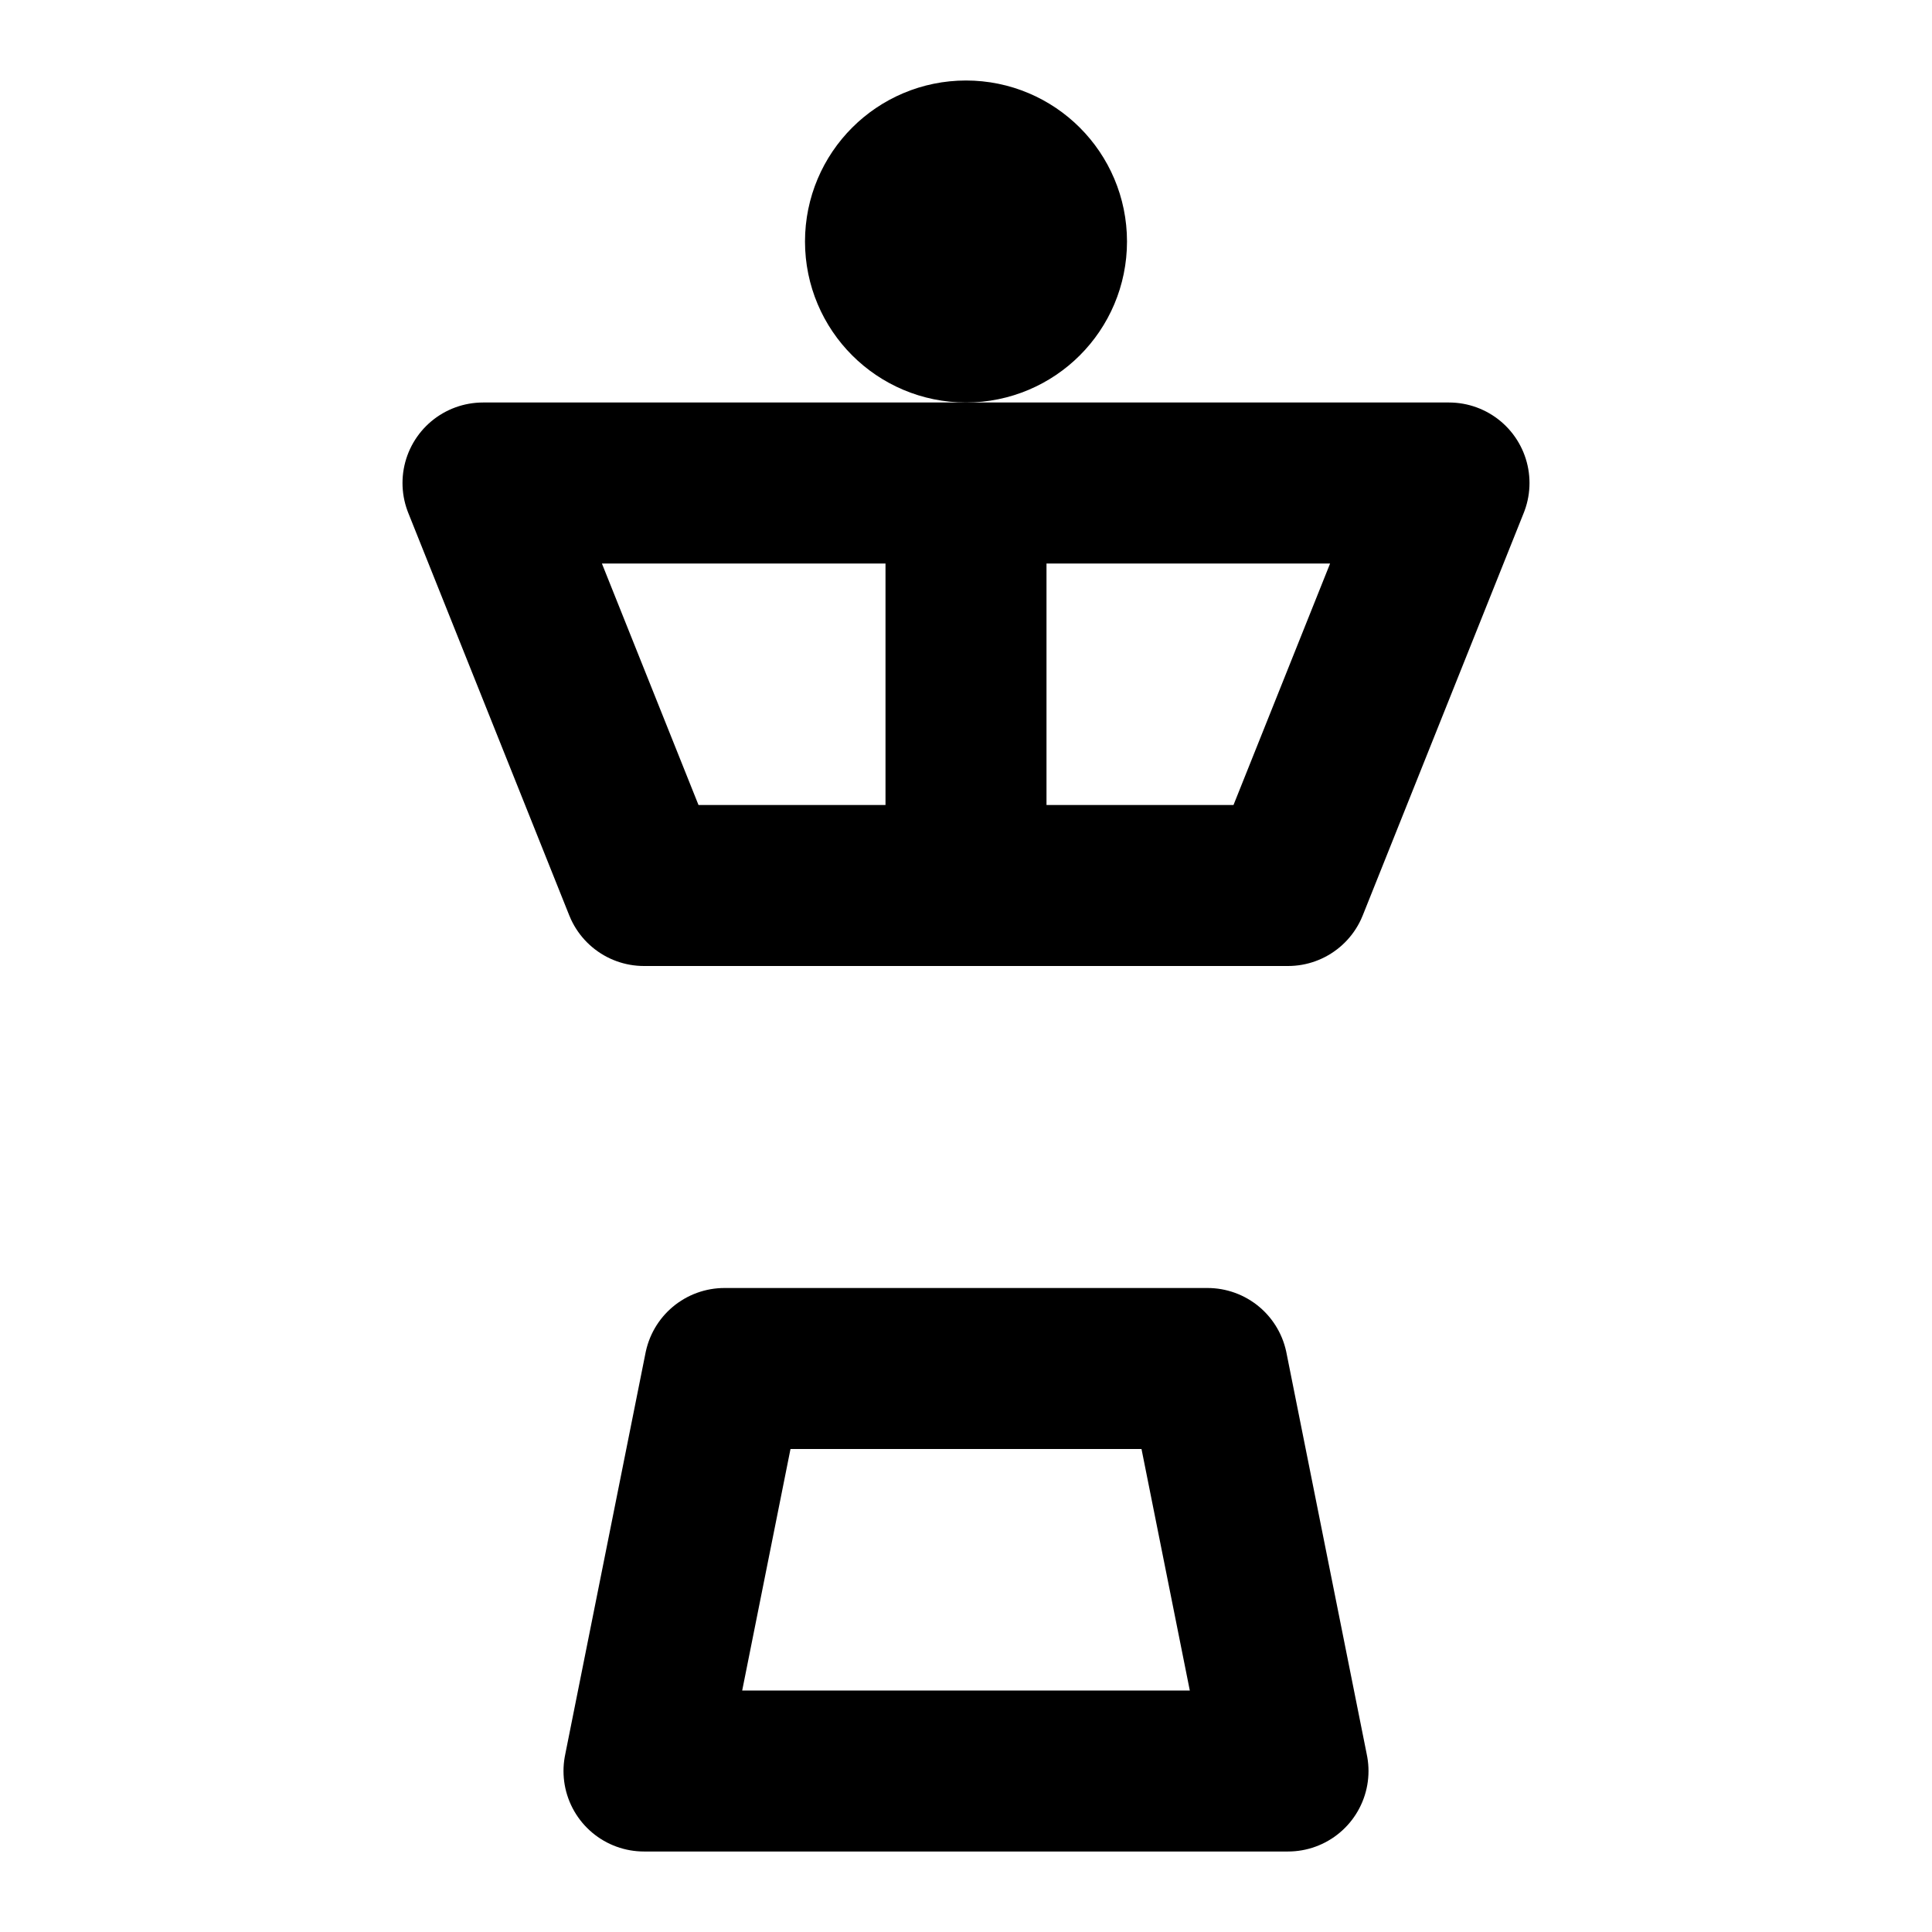
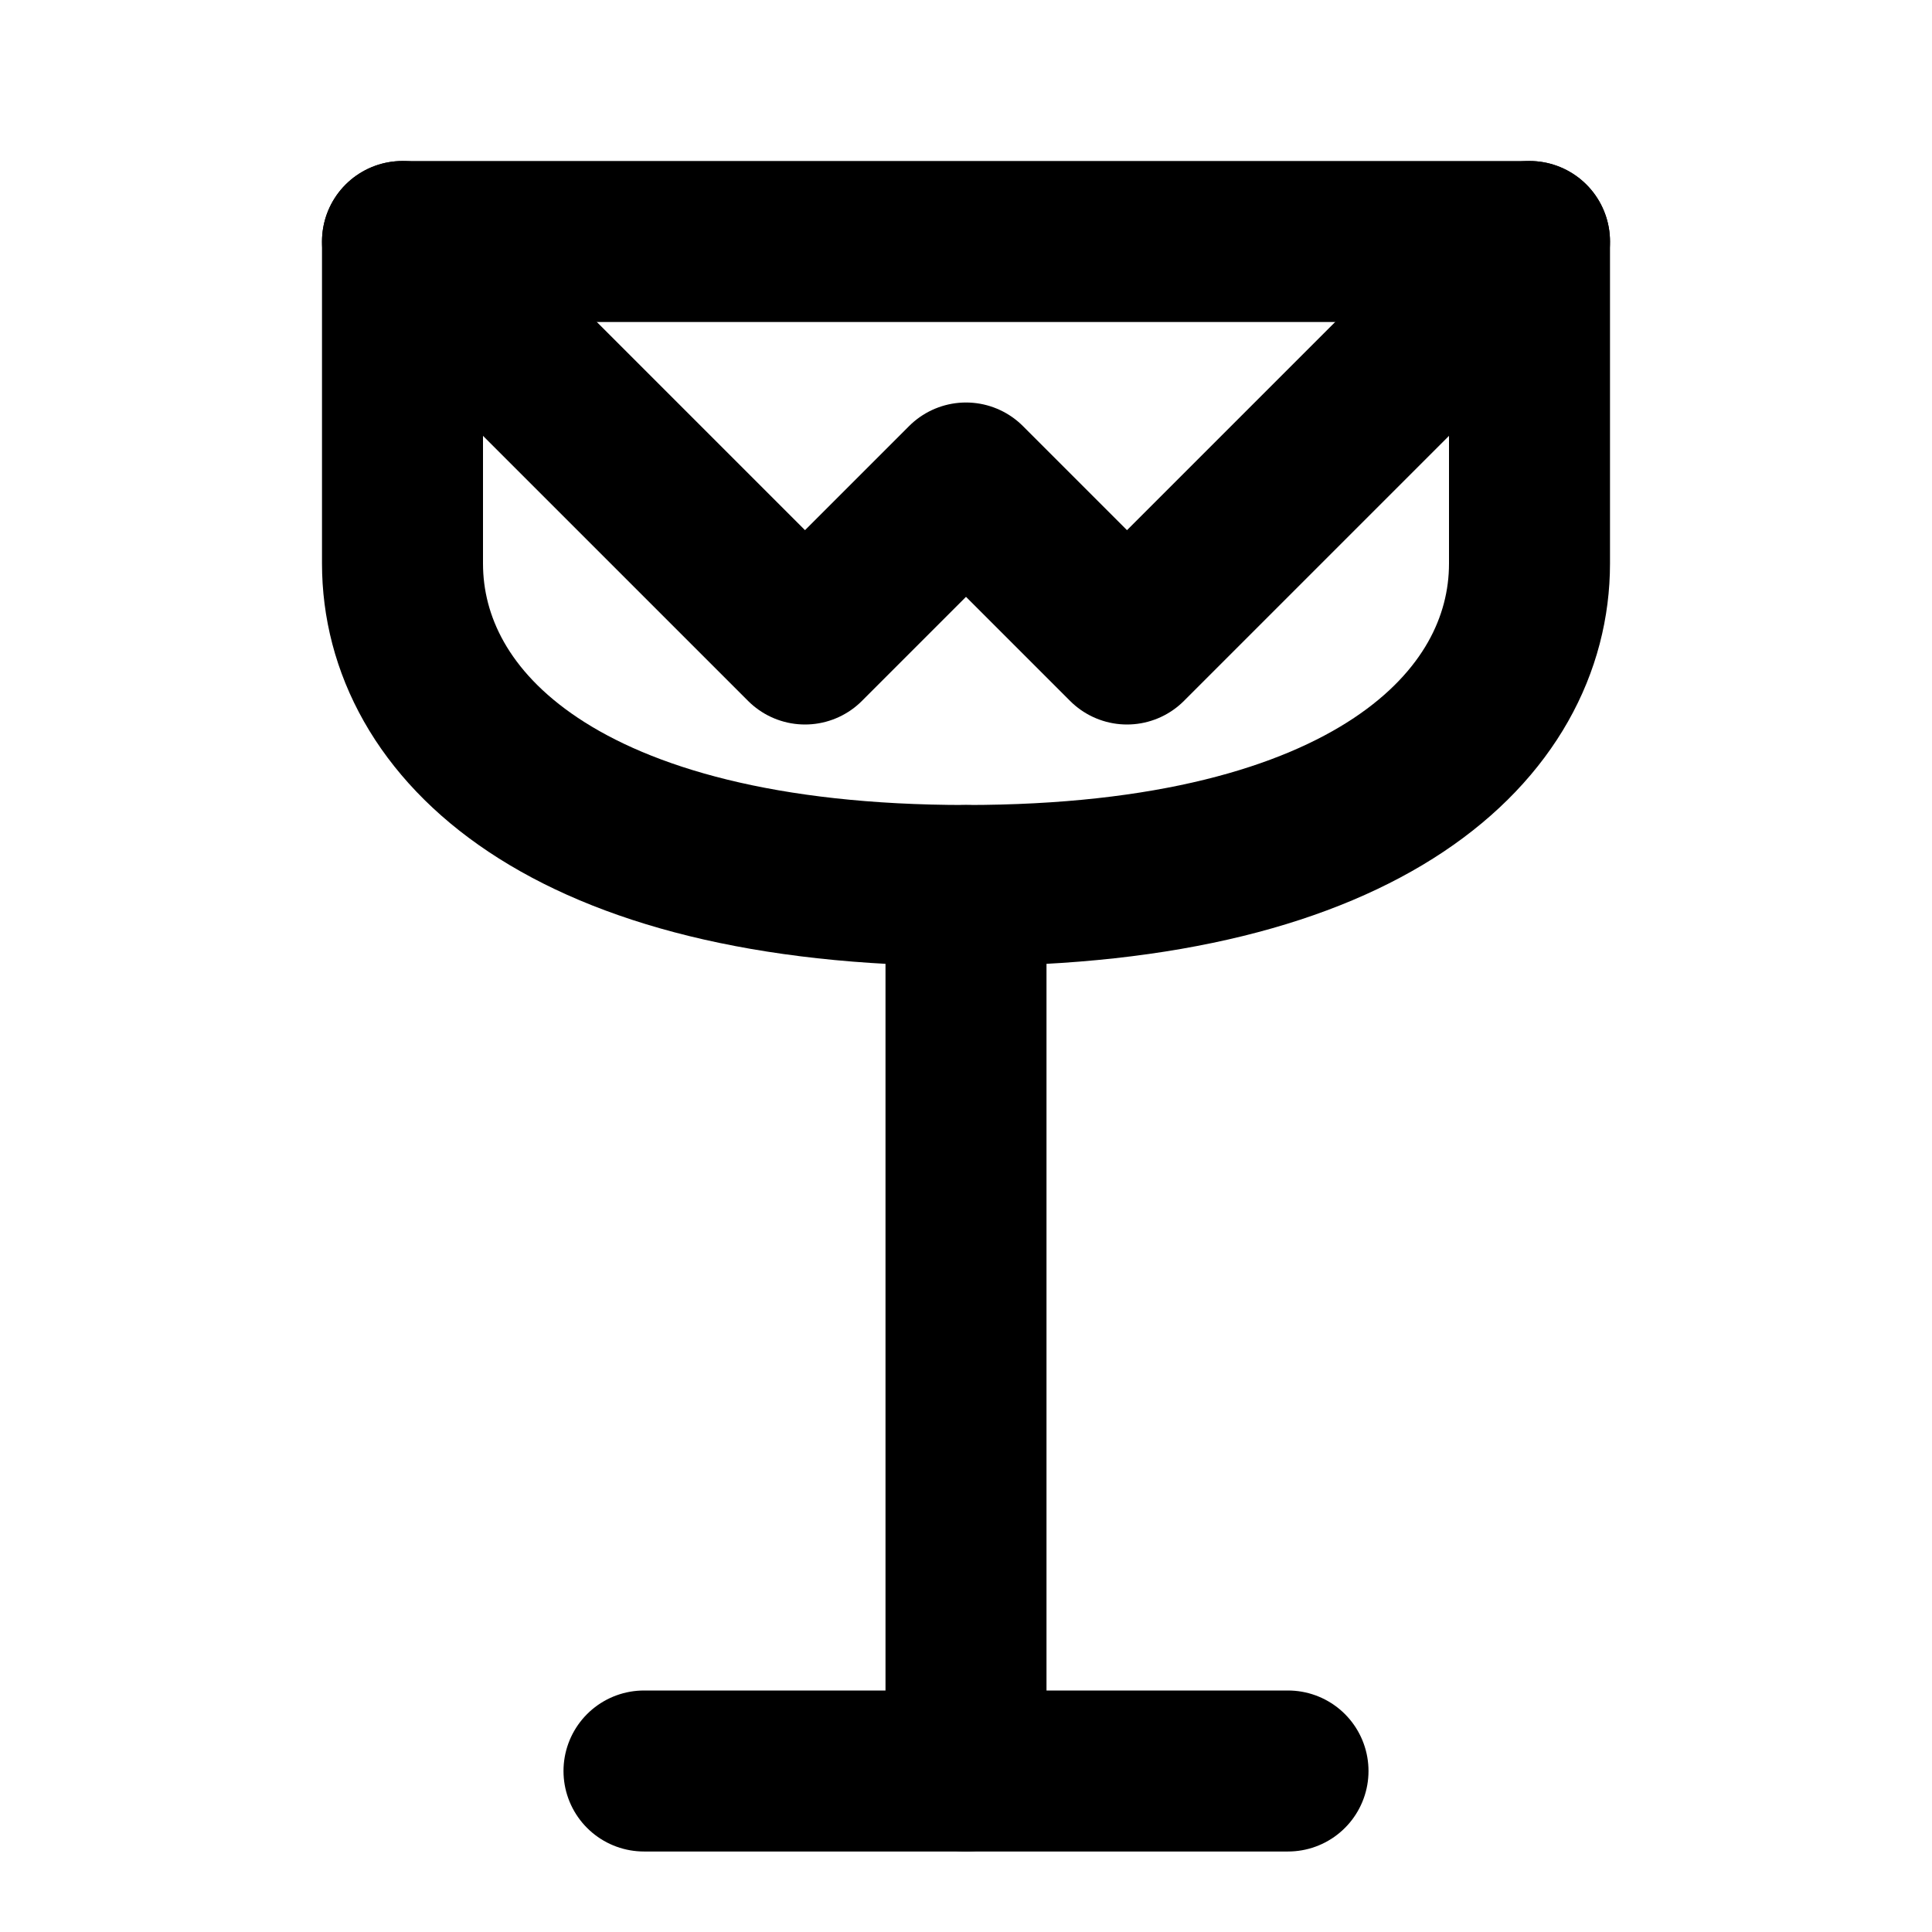
- <svg xmlns="http://www.w3.org/2000/svg" viewBox="0 0 24 24" fill="none" stroke="currentColor" stroke-width="2" stroke-linecap="round" stroke-linejoin="round">
-   <path d="M8 22h8l-1-5H9l-1 5z" />
-   <path d="M12 11V6" />
-   <path d="M6 6h12l-2 5H8L6 6z" />
-   <circle cx="12" cy="3" r="1" />
+ <svg xmlns="http://www.w3.org/2000/svg" width="24" height="24" viewBox="0 0 24 24" fill="none" stroke="currentColor" stroke-width="2" stroke-linecap="round" stroke-linejoin="round">
+   <path d="M8 22h8" />
+   <path d="M12 11v11" />
+   <path d="M5 3l5 5 2-2 2 2 5-5" />
+   <path d="M5 3h14v4c0 2-2 4-7 4s-7-2-7-4V3z" />
</svg>
